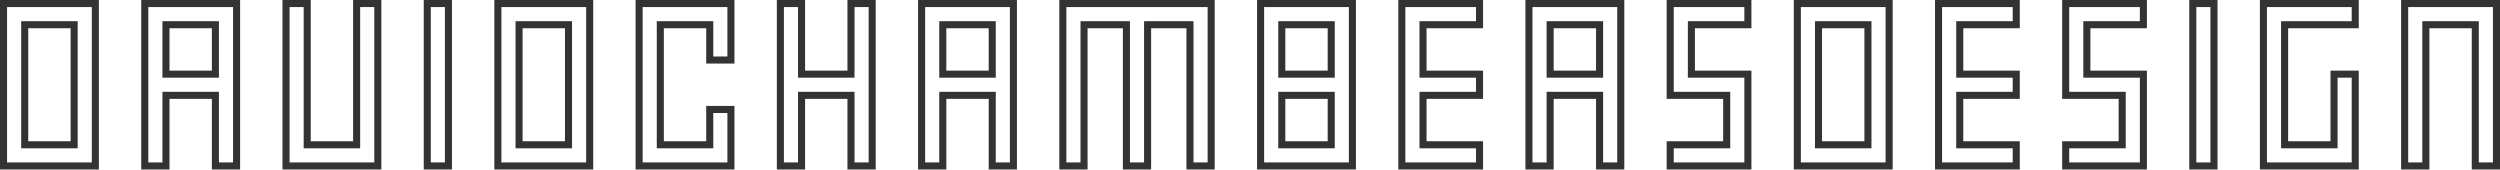
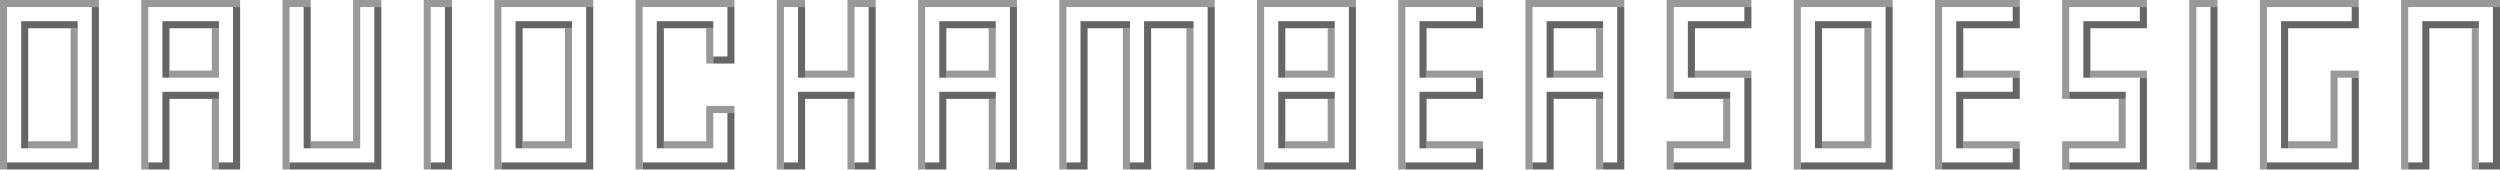
<svg xmlns="http://www.w3.org/2000/svg" version="1.1">
-   <path fill-rule="evenodd" fill="#333" d="M 0,0 l 14,0 l 0,24 l -14,0 l 0,-24 m 4,0 m 0,4 l 6,0 l 0,16 l -6,0 l 0,-16 m 10,-4 m 6,0 l 14,0 l 0,24 l -4,0 l 0,-10 l -6,0 l 0,10 l -4,0 l 0,-24 m 4,0 m 0,4 l 6,0 l 0,6 l -6,0 l 0,-6 m 10,-4 m 6,0 l 4,0 l 0,20 l 6,0 l 0,-20 l 4,0 l 0,24 l -14,0 l 0,-24 m 14,0 m 6,0 l 4,0 l 0,24 l -4,0 l 0,-24 m 4,0 m 6,0 l 14,0 l 0,24 l -14,0 l 0,-24 m 4,0 m 0,4 l 6,0 l 0,16 l -6,0 l 0,-16 m 10,-4 m 6,0 l 14,0 l 0,9 l -4,0 l 0,-5 l -6,0 l 0,16 l 6,0 l 0,-5 l 4,0 l 0,9 l -14,0 l 0,-24 m 14,0 m 6,0 l 4,0 l 0,10 l 6,0 l 0,-10 l 4,0 l 0,24 l -4,0 l 0,-10 l -6,0 l 0,10 l -4,0 l 0,-24 m 14,0 m 6,0 l 14,0 l 0,24 l -4,0 l 0,-10 l -6,0 l 0,10 l -4,0 l 0,-24 m 4,0 m 0,4 l 6,0 l 0,6 l -6,0 l 0,-6 m 10,-4 m 6,0 l 22,0 l 0,24 l -4,0 l 0,-20 l -5,0 l 0,20 l -4,0 l 0,-20 l -5,0 l 0,20 l -4,0 l 0,-24 m 22,0 m 6,0 l 14,0 l 0,24 l -14,0 l 0,-24 m 4,0 m 0,4 l 6,0 l 0,6 l -6,0 l 0,-6 m 0,0 m 0,10 l 6,0 l 0,6 l -6,0 l 0,-6 m 10,-14 m 6,0 l 12,0 l 0,4 l -8,0 l 0,6 l 8,0 l 0,4 l -8,0 l 0,6 l 8,0 l 0,4 l -12,0 l 0,-24 m 12,0 m 6,0 l 14,0 l 0,24 l -4,0 l 0,-10 l -6,0 l 0,10 l -4,0 l 0,-24 m 4,0 m 0,4 l 6,0 l 0,6 l -6,0 l 0,-6 m 10,-4 m 6,0 l 12,0 l 0,4 l -8,0 l 0,6 l 8,0 l 0,14 l -12,0 l 0,-4 l 8,0 l 0,-6 l -8,0 l 0,-14 m 12,0 m 6,0 l 14,0 l 0,24 l -14,0 l 0,-24 m 4,0 m 0,4 l 6,0 l 0,16 l -6,0 l 0,-16 m 10,-4 m 6,0 l 12,0 l 0,4 l -8,0 l 0,6 l 8,0 l 0,4 l -8,0 l 0,6 l 8,0 l 0,4 l -12,0 l 0,-24 m 12,0 m 6,0 l 12,0 l 0,4 l -8,0 l 0,6 l 8,0 l 0,14 l -12,0 l 0,-4 l 8,0 l 0,-6 l -8,0 l 0,-14 m 12,0 m 6,0 l 4,0 l 0,24 l -4,0 l 0,-24 m 4,0 m 6,0 l 14,0 l 0,4 l -10,0 l 0,16 l 6,0 l 0,-10 l 4,0 l 0,14 l -14,0 l 0,-24 m 14,0 m 6,0 l 14,0 l 0,24 l -4,0 l 0,-20 l -6,0 l 0,20 l -4,0 l 0,-24 m 14,0 M 1,1 l 12,0 l 0,22 l -12,0 l 0,-22 m 2,0 m 0,2 l 8,0 l 0,18 l -8,0 l 0,-18 m 10,-2 m 8,0 l 12,0 l 0,22 l -2,0 l 0,-10 l -8,0 l 0,10 l -2,0 l 0,-22 m 2,0 m 0,2 l 8,0 l 0,8 l -8,0 l 0,-8 m 10,-2 m 8,0 l 2,0 l 0,20 l 8,0 l 0,-20 l 2,0 l 0,22 l -12,0 l 0,-22 m 12,0 m 8,0 l 2,0 l 0,22 l -2,0 l 0,-22 m 2,0 m 8,0 l 12,0 l 0,22 l -12,0 l 0,-22 m 2,0 m 0,2 l 8,0 l 0,18 l -8,0 l 0,-18 m 10,-2 m 8,0 l 12,0 l 0,7 l -2,0 l 0,-5 l -8,0 l 0,18 l 8,0 l 0,-5 l 2,0 l 0,7 l -12,0 l 0,-22 m 12,0 m 8,0 l 2,0 l 0,10 l 8,0 l 0,-10 l 2,0 l 0,22 l -2,0 l 0,-10 l -8,0 l 0,10 l -2,0 l 0,-22 m 12,0 m 8,0 l 12,0 l 0,22 l -2,0 l 0,-10 l -8,0 l 0,10 l -2,0 l 0,-22 m 2,0 m 0,2 l 8,0 l 0,8 l -8,0 l 0,-8 m 10,-2 m 8,0 l 20,0 l 0,22 l -2,0 l 0,-20 l -7,0 l 0,20 l -2,0 l 0,-20 l -7,0 l 0,20 l -2,0 l 0,-22 m 20,0 m 8,0 l 12,0 l 0,22 l -12,0 l 0,-22 m 2,0 m 0,2 l 8,0 l 0,8 l -8,0 l 0,-8 m 0,0 m 0,10 l 8,0 l 0,8 l -8,0 l 0,-8 m 10,-12 m 8,0 l 10,0 l 0,2 l -8,0 l 0,8 l 8,0 l 0,2 l -8,0 l 0,8 l 8,0 l 0,2 l -10,0 l 0,-22 m 10,0 m 8,0 l 12,0 l 0,22 l -2,0 l 0,-10 l -8,0 l 0,10 l -2,0 l 0,-22 m 2,0 m 0,2 l 8,0 l 0,8 l -8,0 l 0,-8 m 10,-2 m 8,0 l 10,0 l 0,2 l -8,0 l 0,8 l 8,0 l 0,12 l -10,0 l 0,-2 l 8,0 l 0,-8 l -8,0 l 0,-12 m 10,0 m 8,0 l 12,0 l 0,22 l -12,0 l 0,-22 m 2,0 m 0,2 l 8,0 l 0,18 l -8,0 l 0,-18 m 10,-2 m 8,0 l 10,0 l 0,2 l -8,0 l 0,8 l 8,0 l 0,2 l -8,0 l 0,8 l 8,0 l 0,2 l -10,0 l 0,-22 m 10,0 m 8,0 l 10,0 l 0,2 l -8,0 l 0,8 l 8,0 l 0,12 l -10,0 l 0,-2 l 8,0 l 0,-8 l -8,0 l 0,-12 m 10,0 m 8,0 l 2,0 l 0,22 l -2,0 l 0,-22 m 2,0 m 8,0 l 12,0 l 0,2 l -10,0 l 0,18 l 8,0 l 0,-10 l 2,0 l 0,12 l -12,0 l 0,-22 m 12,0 m 8,0 l 12,0 l 0,22 l -2,0 l 0,-20 l -8,0 l 0,20 l -2,0 l 0,-22 m 12,0" />
+   <path d="M 0,0 h 14 v 1 h -13 v 23 h -1 v -24 m 4,20 h 6 v -16 h 1 v 17 h -7 v -1 m 16,-20 h 14 v 1 h -13 v 23 h -1 v -24 m 4,10 h 6 v -6 h 1 v 7 h -7 v -1 m 6,4 h 1 v 10 h -1 v -10 m 10,-14 h 4 v 1 h -3 v 23 h -1 v -24 m 4,20 h 6 v -20 h 4 v 1 h -3 v 20 h -7 v -1 m 16,-20 h 4 v 1 h -3 v 23 h -1 v -24 m 10,0 h 14 v 1 h -13 v 23 h -1 v -24 m 4,20 h 6 v -16 h 1 v 17 h -7 v -1 m 16,-20 h 14 v 1 h -13 v 23 h -1 v -24 m 4,20 h 6 v -5 h 4 v 1 h -3 v 5 h -7 v -1 m 6,-16 h 1 v 5 h -1 v -5 m 10,-4 h 4 v 1 h -3 v 23 h -1 v -24 m 4,10 h 6 v -10 h 4 v 1 h -3 v 10 h -7 v -1 m 6,4 h 1 v 10 h -1 v -10 m 10,-14 h 14 v 1 h -13 v 23 h -1 v -24 m 4,10 h 6 v -6 h 1 v 7 h -7 v -1 m 6,4 h 1 v 10 h -1 v -10 m 10,-14 h 22 v 1 h -21 v 23 h -1 v -23 m 9,3 h 1 v 20 h -1 v -20 m 9,0 h 1 v 20 h -1 v -20 m 10,-4 h 14 v 1 h -13 v 23 h -1 v -24 m 4,10 h 6 v -6 h 1 v 7 h -7 v -1 m 0,10 h 6 v -6 h 1 v 7 h -7 v -1 m 16,-20 h 12 v 1 h -11 v 23 h -1 v -24 m 4,10 h 8 v 1 h -8 v -1 m 0,10 h 8 v 1 h -8 v -1 m 14,-20 h 14 v 1 h -13 v 23 h -1 v -24 m 4,10 h 6 v -6 h 1 v 7 h -7 v -1 m 6,4 h 1 v 10 h -1 v -10 m 10,-14 h 12 v 1 h -11 v 13 h -1 v -14 m 0,20 h 8 v -6 h 1 v 7 h -8 v 3 h -1 v -4 m 4,-10 h 8 v 1 h -8 v -1 m 14,-10 h 14 v 1 h -13 v 23 h -1 v -24 m 4,20 h 6 v -16 h 1 v 17 h -7 v -1 m 16,-20 h 12 v 1 h -11 v 23 h -1 v -24 m 4,10 h 8 v 1 h -8 v -1 m 0,10 h 8 v 1 h -8 v -1 m 14,-20 h 12 v 1 h -11 v 13 h -1 v -14 m 0,20 h 8 v -6 h 1 v 7 h -8 v 3 h -1 v -4 m 4,-10 h 8 v 1 h -8 v -1 m 14,-10 h 4 v 1 h -3 v 23 h -1 v -24 m 10,0 h 14 v 1 h -13 v 23 h -1 v -24 m 4,20 h 6 v -10 h 4 v 1 h -3 v 10 h -7 v -1 m 16,-20 h 14 v 1 h -13 v 23 h -1 v -24 m 10,4 h 1 v 20 h -1 v -20 m 4,-4" fill="#999" />
+   <path d="M 1,23 h 12 v -22 h 1 v 23 h -13 v -1 m 2,-20 h 8 v 1 h -7 v 17 h -1 v -18 m 18,20 h 2 v -10 h 8 v 1 h -7 v 10 h -3 v -1 m 2,-20 h 8 v 1 h -7 v 7 h -1 v -8 m 8,20 h 2 v -22 h 1 v 23 h -3 v -1 m 10,0 h 12 v -22 h 1 v 23 h -13 v -1 m 2,-22 h 1 v 20 h -1 v -20 m 18,22 h 2 v -22 h 1 v 23 h -3 v -1 m 10,0 h 12 v -22 h 1 v 23 h -13 v -1 m 2,-20 h 8 v 1 h -7 v 17 h -1 v -18 m 18,20 h 12 v -7 h 1 v 8 h -13 v -1 m 2,-20 h 8 v 1 h -7 v 17 h -1 v -18 m 10,-2 h 1 v 8 h -3 v -1 h 2 v -7 m 8,22 h 2 v -10 h 8 v 1 h -7 v 10 h -3 v -1 m 2,-22 h 1 v 10 h -1 v -10 m 10,0 h 1 v 23 h -3 v -1 h 2 v -22 m 8,22 h 2 v -10 h 8 v 1 h -7 v 10 h -3 v -1 m 2,-20 h 8 v 1 h -7 v 7 h -1 v -8 m 8,20 h 2 v -22 h 1 v 23 h -3 v -1 m 10,0 h 2 v -20 h 7 v 1 h -6 v 20 h -3 v -1 m 9,0 h 2 v -20 h 7 v 1 h -6 v 20 h -3 v -1 m 9,0 h 2 v -22 h 1 v 23 h -3 v -1 m 10,0 h 12 v -22 h 1 v 23 h -13 v -1 m 2,-20 h 8 v 1 h -7 v 7 h -1 v -8 m 0,10 h 8 v 1 h -7 v 7 h -1 v -8 m 18,10 h 10 v -2 h 1 v 3 h -11 v -1 m 2,-20 h 8 v -2 h 1 v 3 h -8 v 7 h -1 v -8 m 0,10 h 8 v -2 h 1 v 3 h -8 v 7 h -1 v -8 m 16,10 h 2 v -10 h 8 v 1 h -7 v 10 h -3 v -1 m 2,-20 h 8 v 1 h -7 v 7 h -1 v -8 m 8,20 h 2 v -22 h 1 v 23 h -3 v -1 m 10,-10 h 8 v 1 h -8 v -1 m 0,10 h 10 v -12 h 1 v 13 h -11 v -1 m 2,-20 h 8 v -2 h 1 v 3 h -8 v 7 h -1 v -8 m 16,20 h 12 v -22 h 1 v 23 h -13 v -1 m 2,-20 h 8 v 1 h -7 v 17 h -1 v -18 m 18,20 h 10 v -2 h 1 v 3 h -11 v -1 m 2,-20 h 8 v -2 h 1 v 3 h -8 v 7 h -1 v -8 m 0,10 h 8 v -2 h 1 v 3 h -8 v 7 h -1 v -8 m 16,0 h 8 v 1 h -8 v -1 m 0,10 h 10 v -12 h 1 v 13 h -11 v -1 m 2,-20 h 8 v -2 h 1 v 3 h -8 v 7 h -1 v -8 m 16,20 h 2 v -22 h 1 v 23 h -3 v -1 m 10,0 h 12 v -12 h 1 v 13 h -13 v -1 m 2,-20 h 10 v -2 h 1 v 3 h -10 v 17 h -1 v -18 m 18,20 h 2 v -20 h 8 v 1 h -7 v 20 h -3 v -1 m 10,0 h 2 v -22 h 1 v 23 h -3 v -1 m 3,-23" fill="#666" />
</svg>
